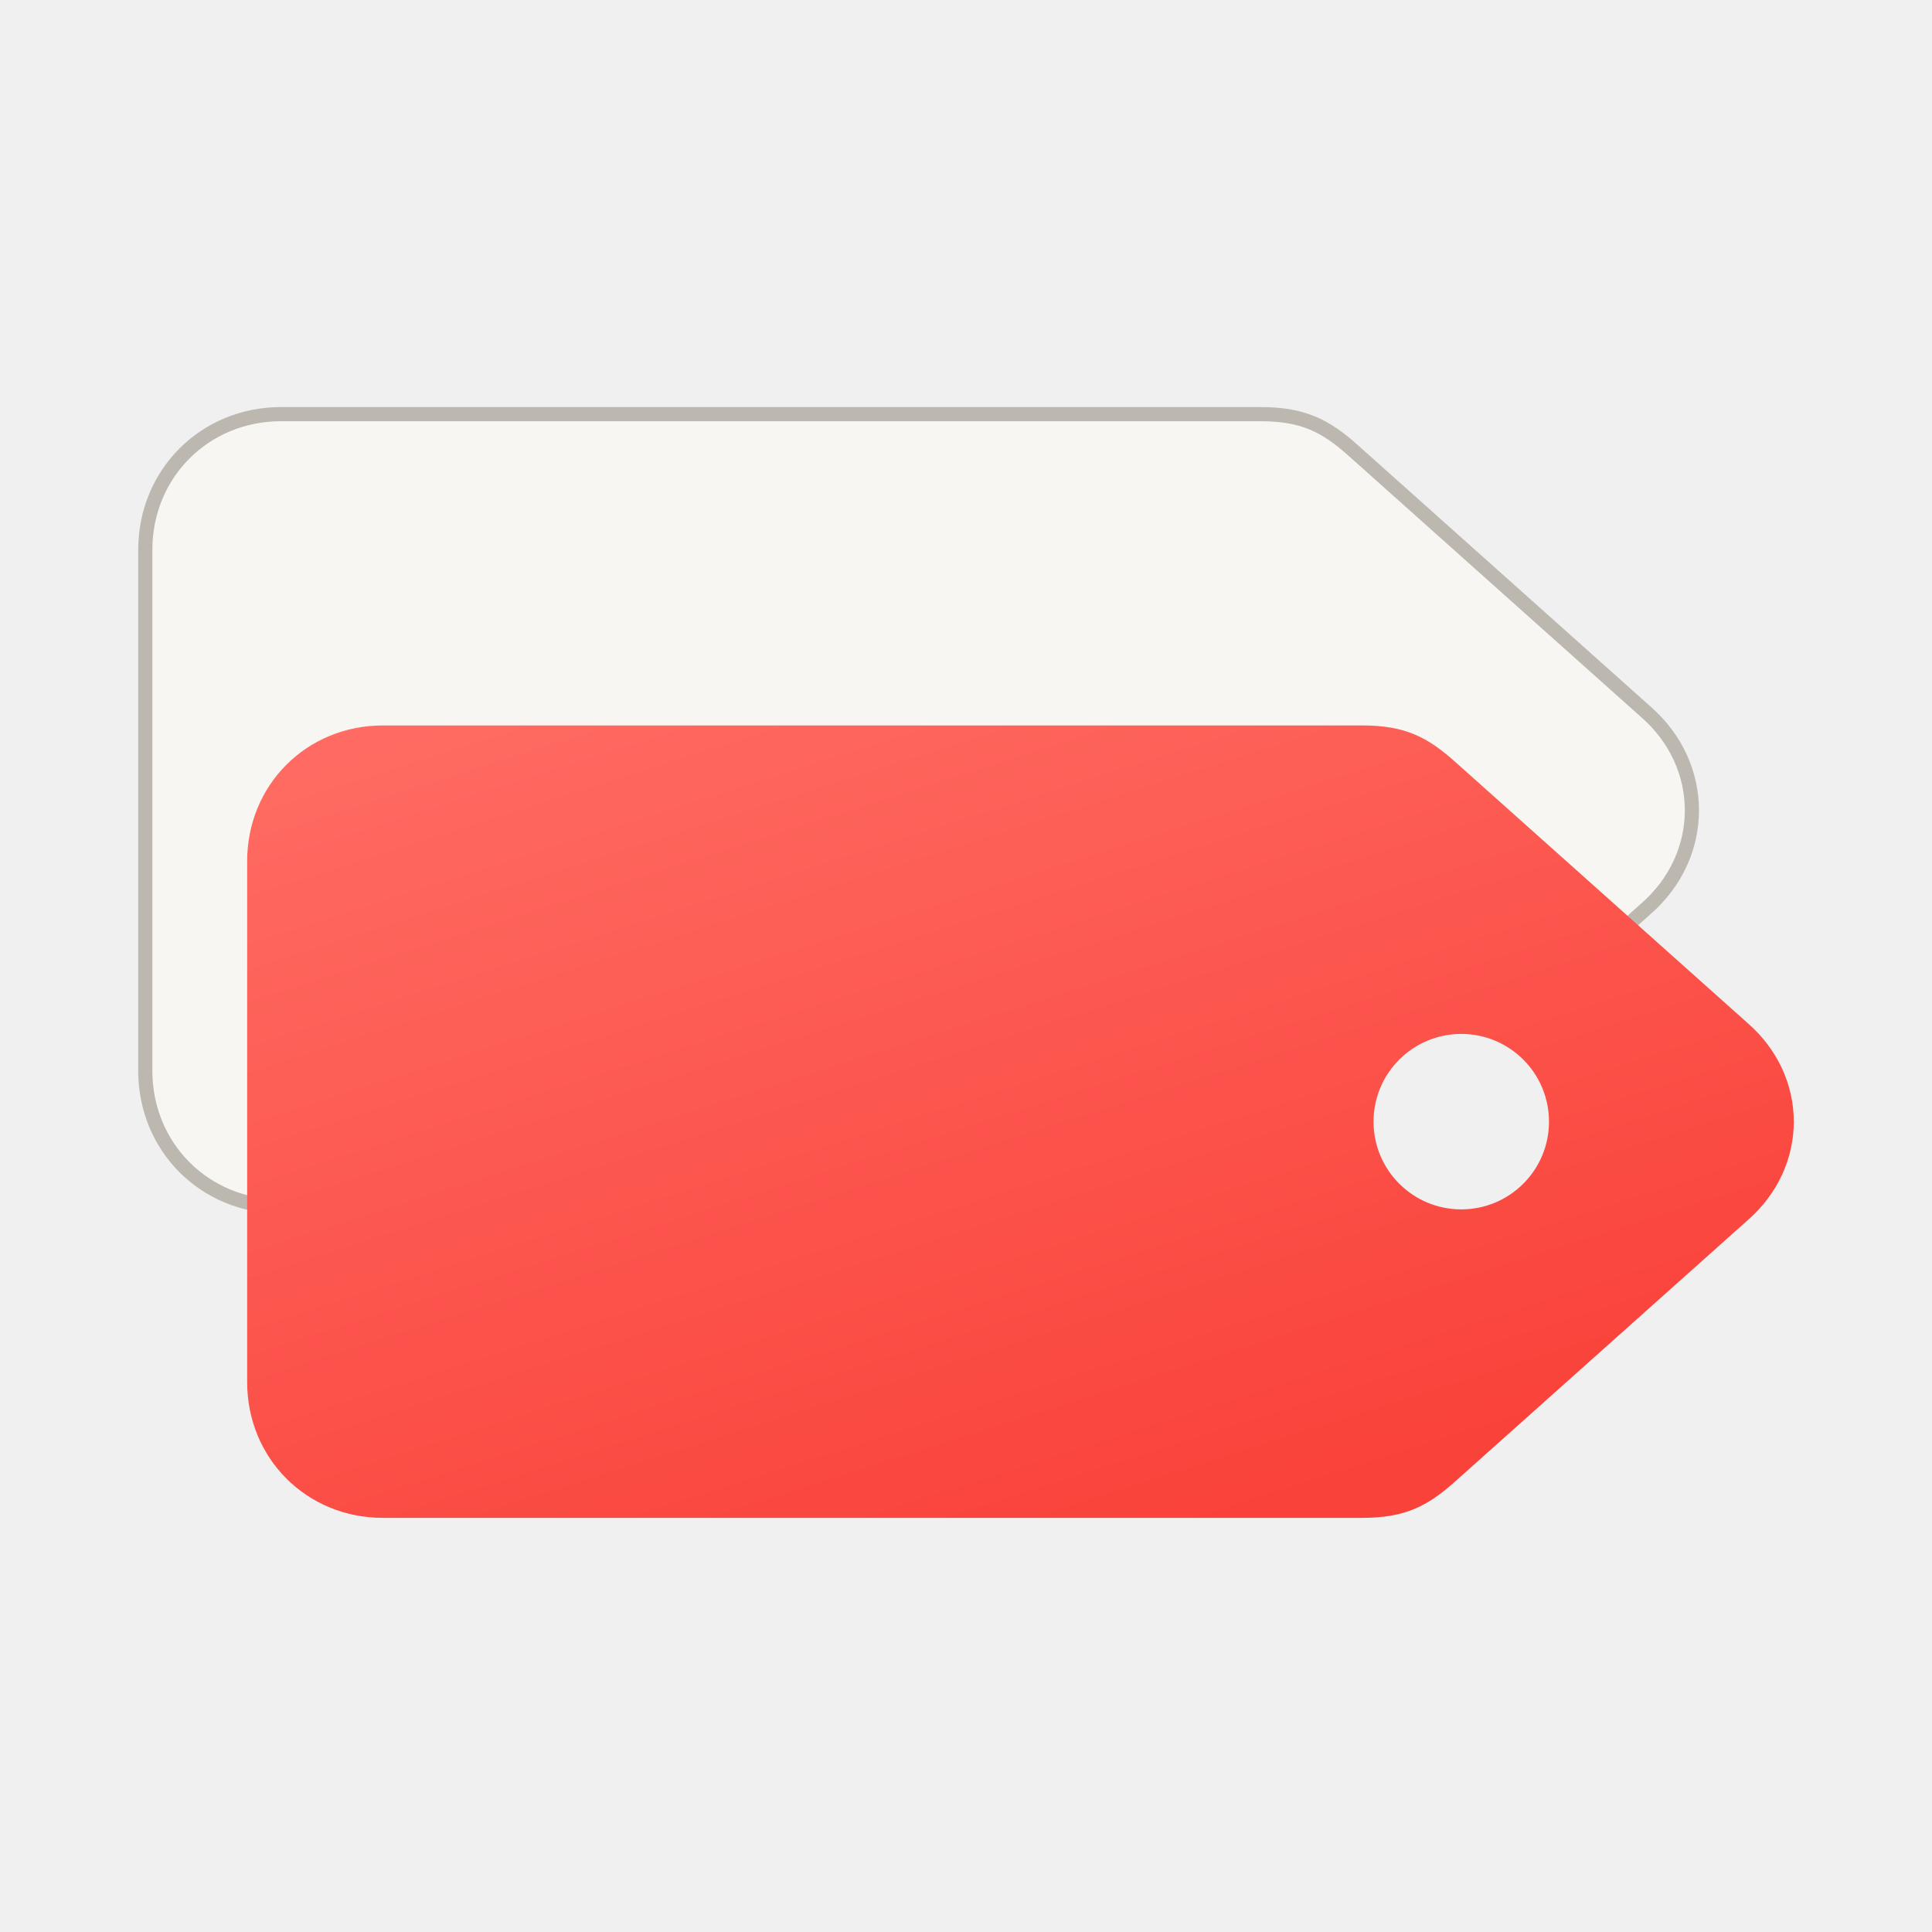
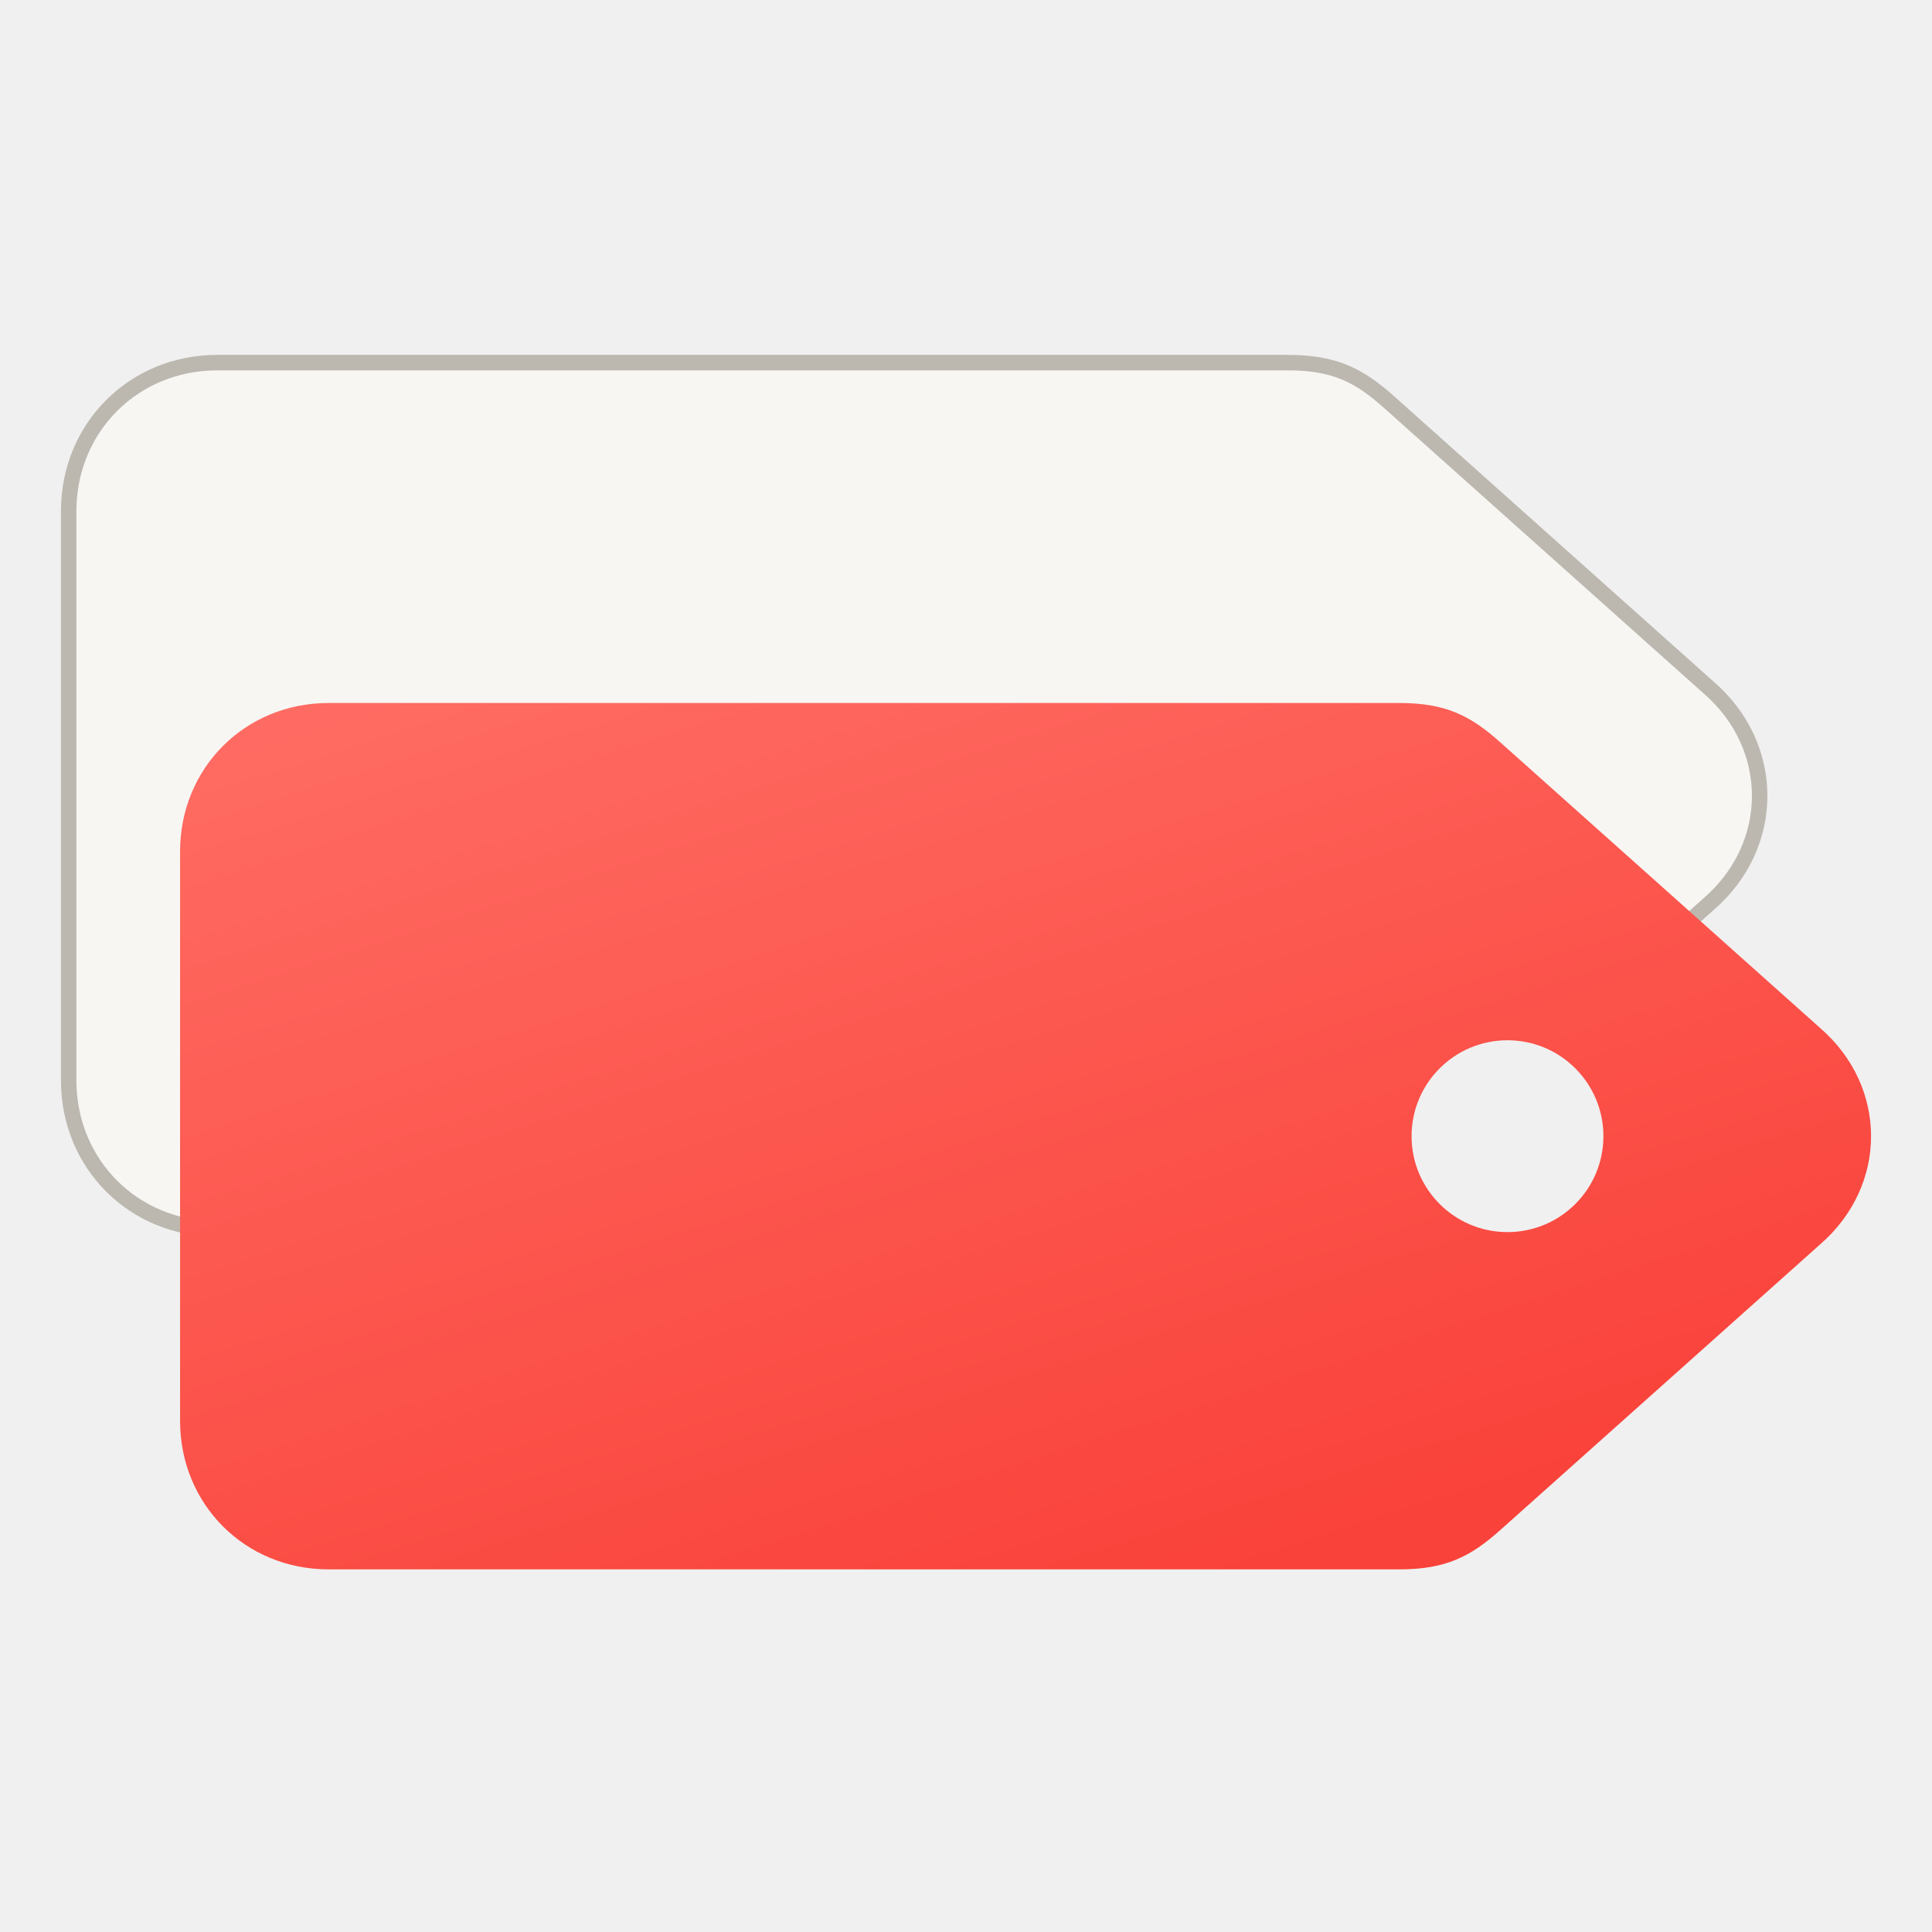
<svg xmlns="http://www.w3.org/2000/svg" width="1024" height="1024" viewBox="0 0 1024 1024">
  <defs>
    <linearGradient id="coral" gradientUnits="userSpaceOnUse" x1="0" y1="0" x2="113" y2="355">
      <stop stop-color="#FF6D64" />
      <stop offset="1" stop-color="#F9423A" />
    </linearGradient>
    <path id="tag" d="M48 280H394C409 280 417 276 427 267L530 175C552 156 552 124 530 105L427 13C417 4 409 0 394 0H48C21 0 0 21 0 48V232C0 259 21 280 48 280Z" />
    <clipPath id="paper">
      <use href="#tag" x="222" y="319" />
    </clipPath>
    <mask id="tag-hole" maskUnits="userSpaceOnUse" x="0" y="0" width="1024" height="1024">
      <rect width="1024" height="1024" fill="white" />
      <circle cx="687" cy="569" r="31" fill="black" />
    </mask>
  </defs>
-   <g transform="translate(512 512) scale(1.5) translate(-512 -514)" mask="url(#tag-hole)">
+   <g transform="translate(512 512) scale(1.64) translate(-512 -514)" mask="url(#tag-hole)">
    <use href="#tag" x="222" y="319" fill="#F7F6F3" stroke="#BCB8B0" stroke-width="5" />
    <use href="#tag" x="258" y="409" fill="#000000" opacity=".12" clip-path="url(#paper)" />
    <use href="#tag" transform="translate(258 429)" fill="url(#coral)" />
  </g>
</svg>
